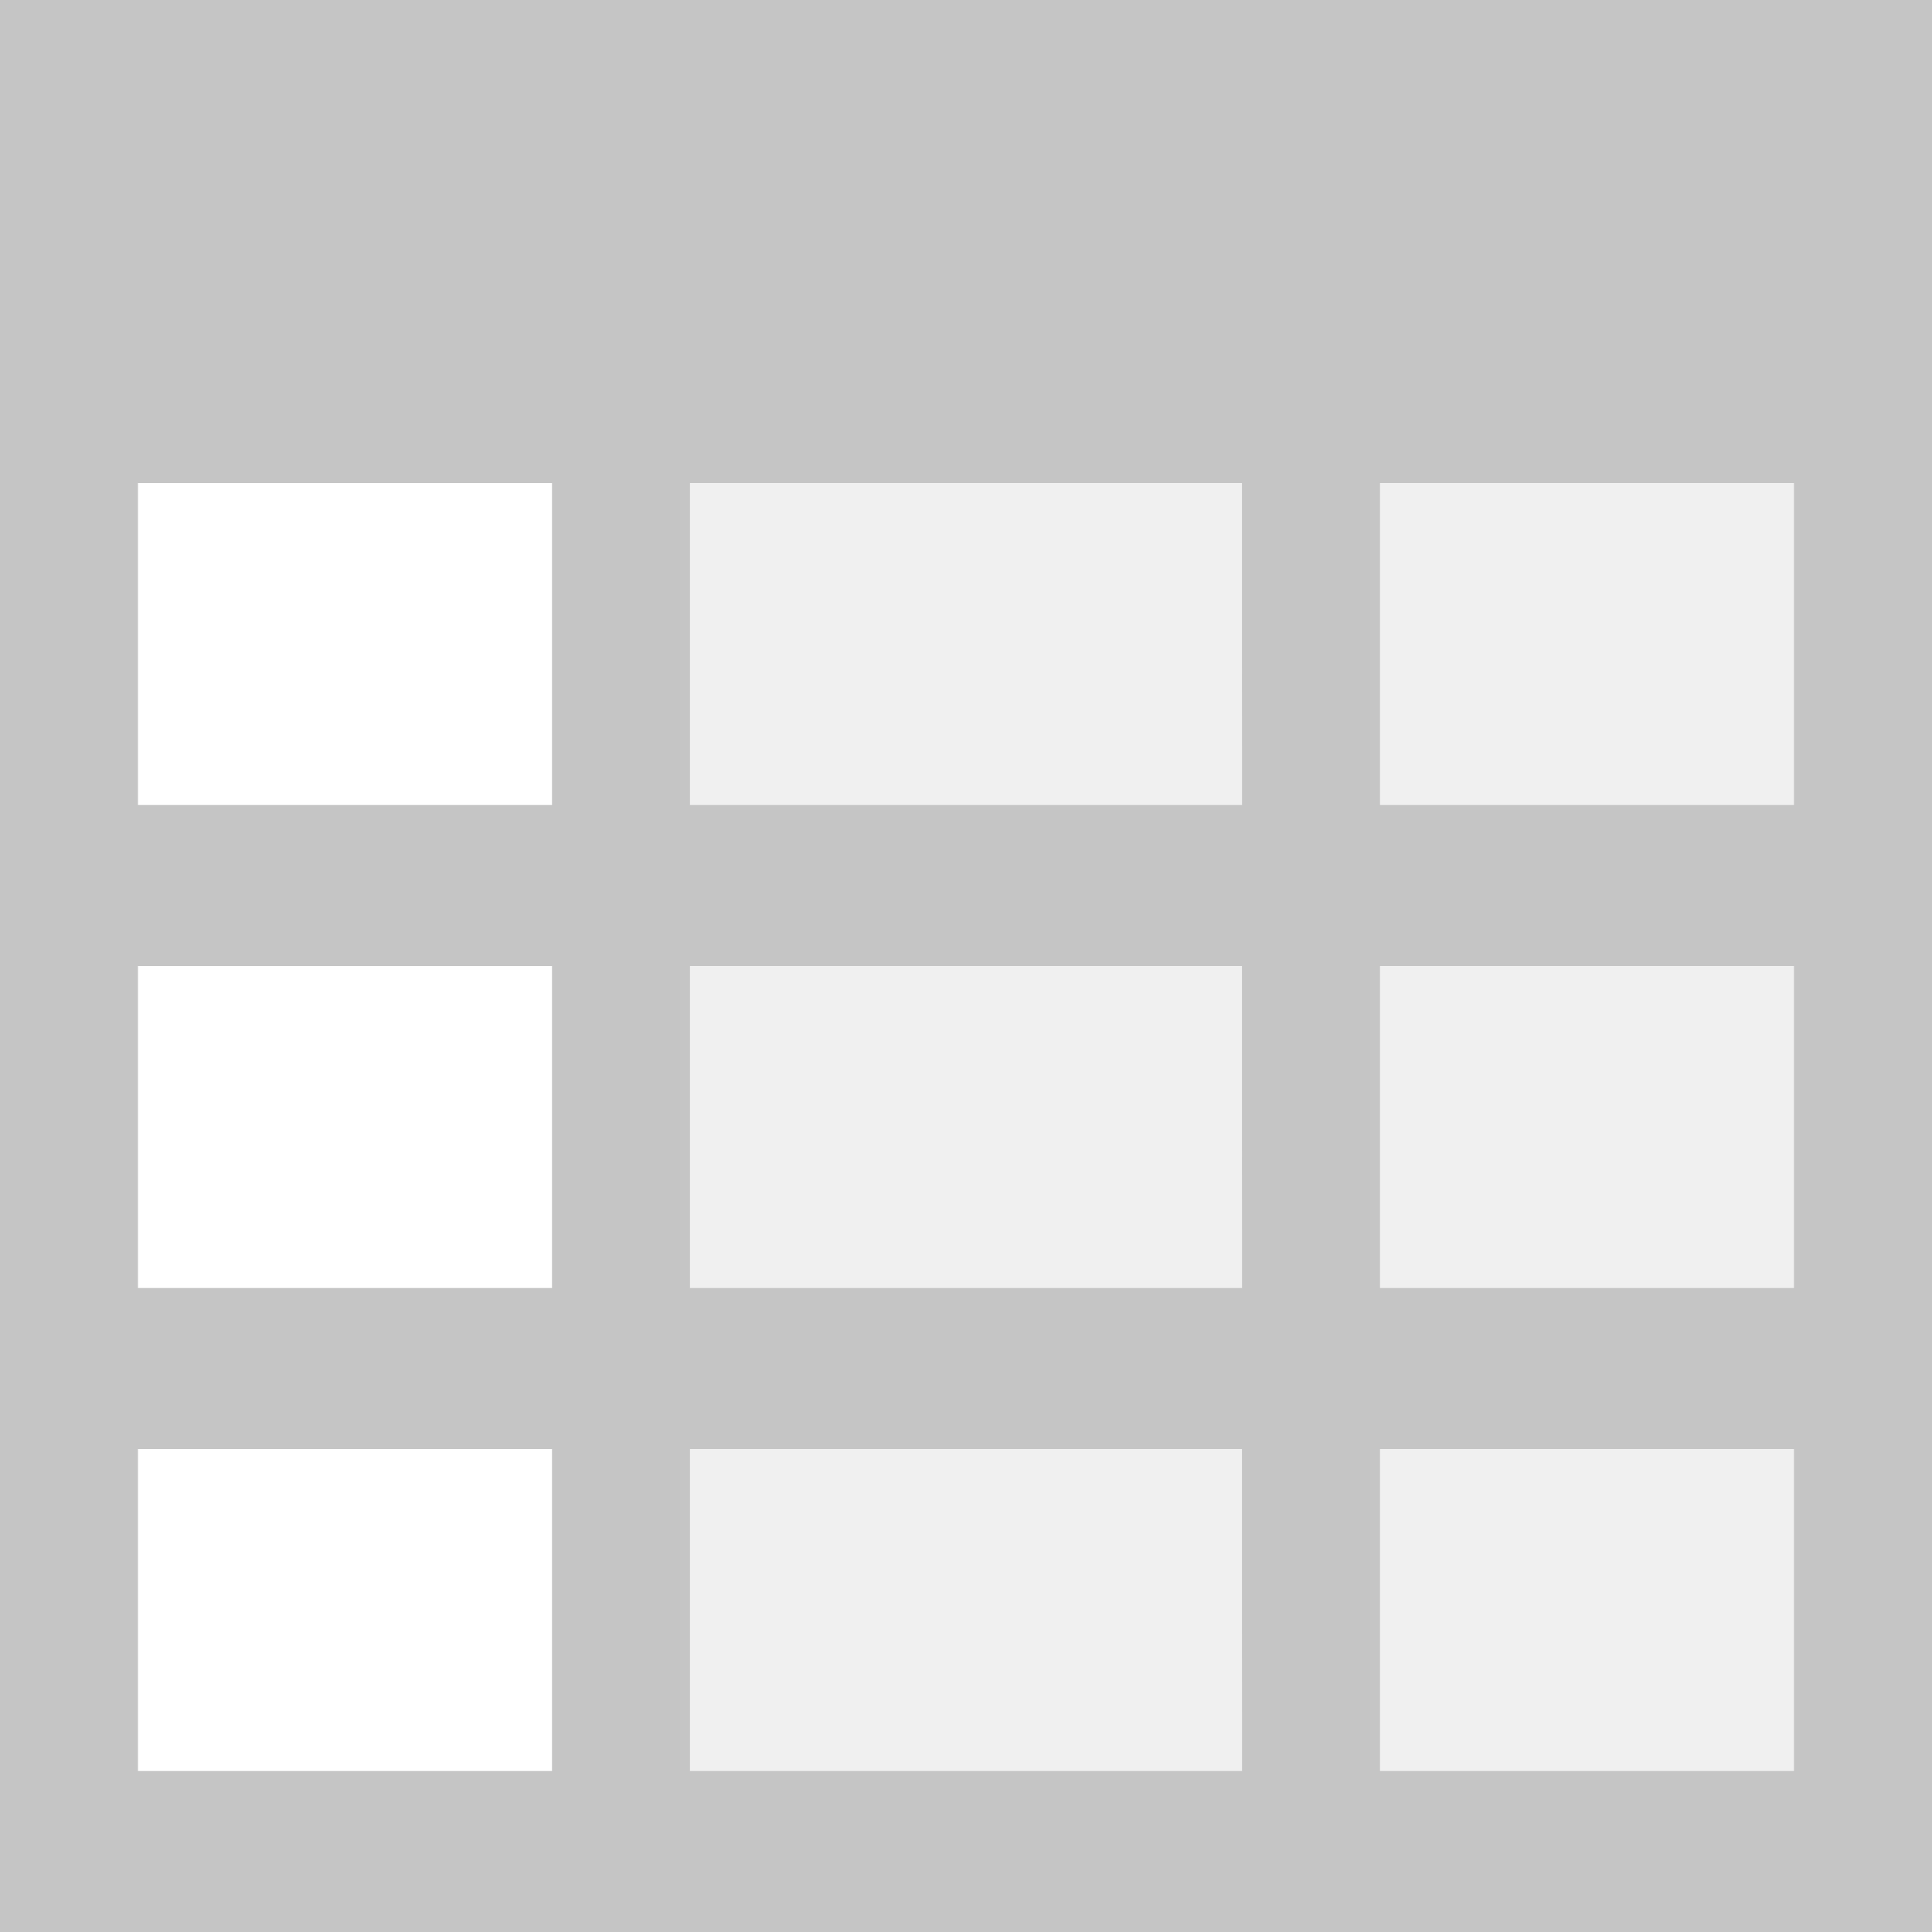
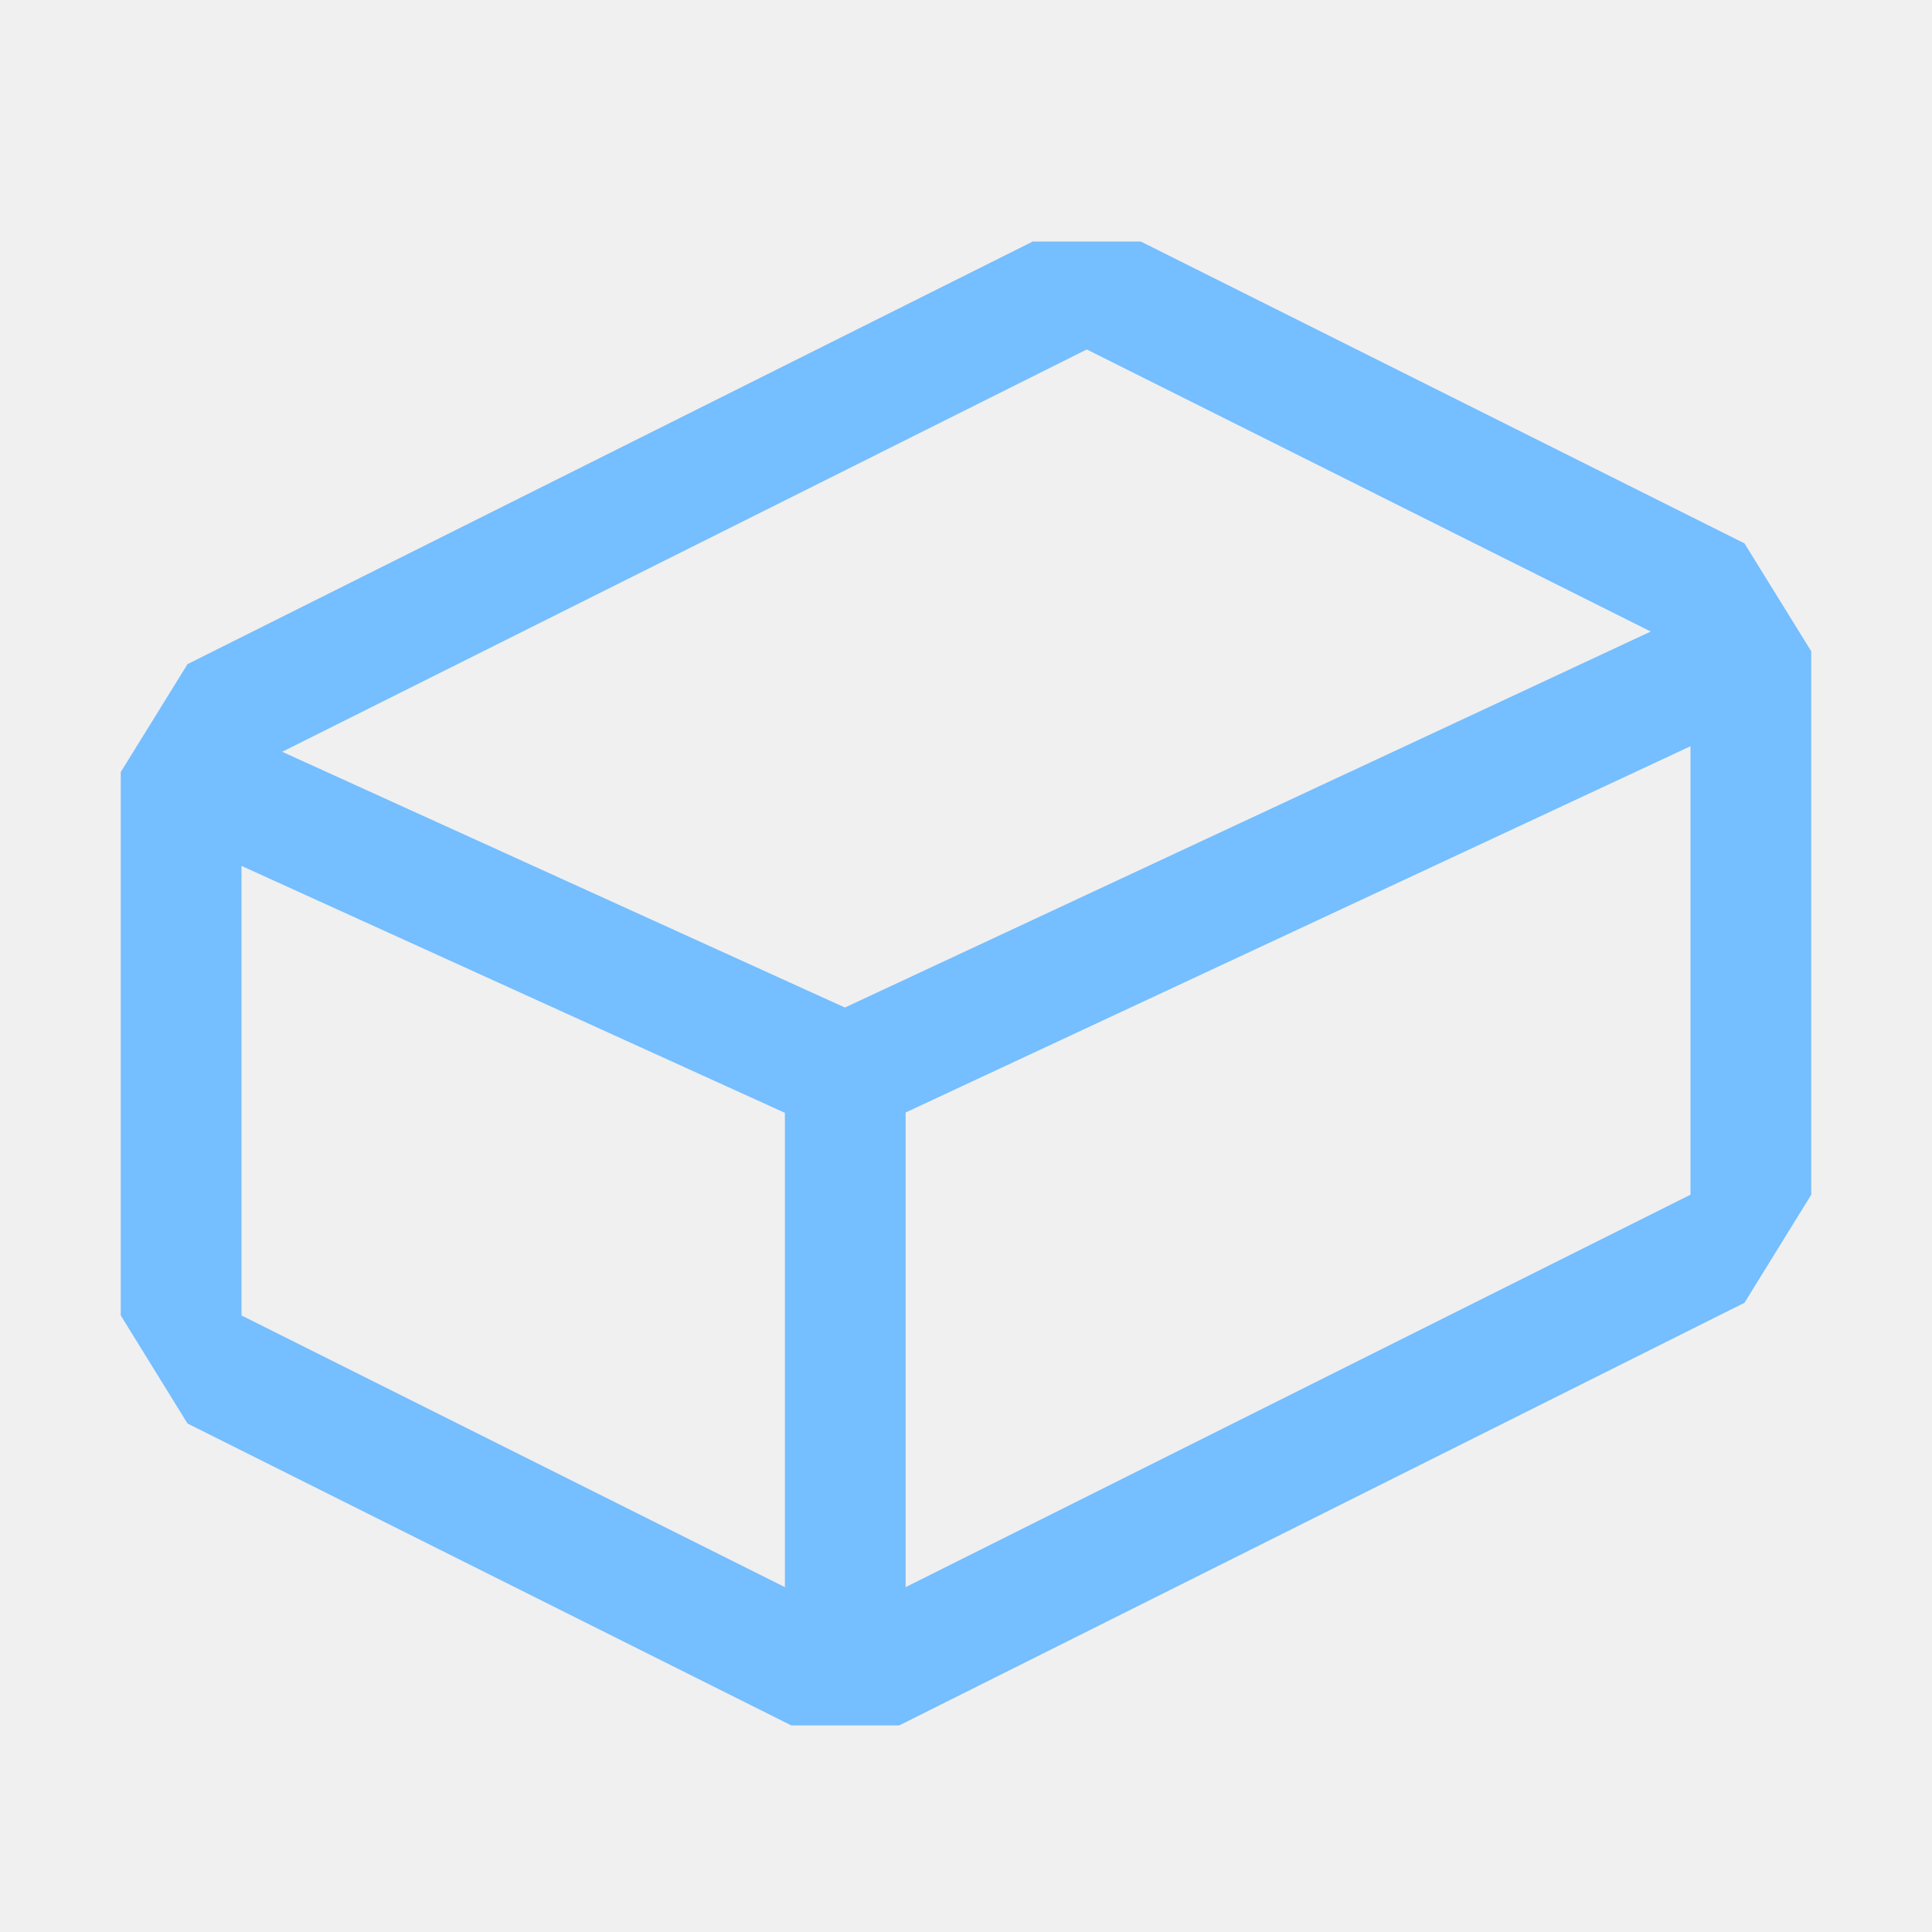
- <svg xmlns="http://www.w3.org/2000/svg" id="icons" viewBox="0 0 24 24" version="1.1">
-   <path style="fill:#ffffff;fill-opacity:1;stroke:none;stroke-width:0.232;stroke-linejoin:round;stroke-miterlimit:4;stroke-dasharray:none;stroke-opacity:1;paint-order:stroke fill markers" d="M 0.909,13.793 V 4.991 H 4.213 7.516 v 8.802 8.802 H 4.213 0.909 Z" />
-   <path style="display:inline;fill:#c5c5c5;fill-opacity:1;stroke-width:0.926;stroke:none" d="M 8.9999999e-8,12 V 0 H 12 24 V 12 24 H 12 8.9999999e-8 Z M 6.857,20 V 18 H 4.286 1.714 V 20 22 H 4.286 6.857 Z m 8.571,0 V 18 H 12 8.571 V 20 22 H 12 15.429 Z m 6.857,0 V 18 H 19.714 17.143 V 20 22 h 2.571 2.571 z M 6.857,14 V 12 H 4.286 1.714 v 2 2 H 4.286 6.857 Z m 8.571,0 V 12 H 12 8.571 v 2 2 H 12 15.429 Z m 6.857,0 v -2 h -2.571 -2.571 v 2 2 h 2.571 2.571 z M 6.857,8 V 6 H 4.286 1.714 V 8 10 H 4.286 6.857 Z m 8.571,0 V 6 H 12 8.571 V 8 10 H 12 15.429 Z m 6.857,0 V 6 h -2.571 -2.571 v 2 2 h 2.571 2.571 z" />
+ <svg xmlns="http://www.w3.org/2000/svg" width="16" height="16" viewBox="0 0 16 16" fill="none">
+   <path fill-rule="evenodd" clip-rule="evenodd" d="M1 6.394L1.553 5.5L8.553 2H9.447L14.447 4.5L15 5.394V9.894L14.447 10.789L7.447 14.289H6.553L1.553 11.789L1 10.894V6.394ZM6.5 13.144L2 10.894V7.171L6.5 9.216V13.144ZM7.5 13.144L14 9.894V6.18L7.5 9.213V13.144ZM9 2.894L2.337 6.226L6.997 8.344L13.671 5.23L9 2.894Z" fill="#75BEFF" />
</svg>
